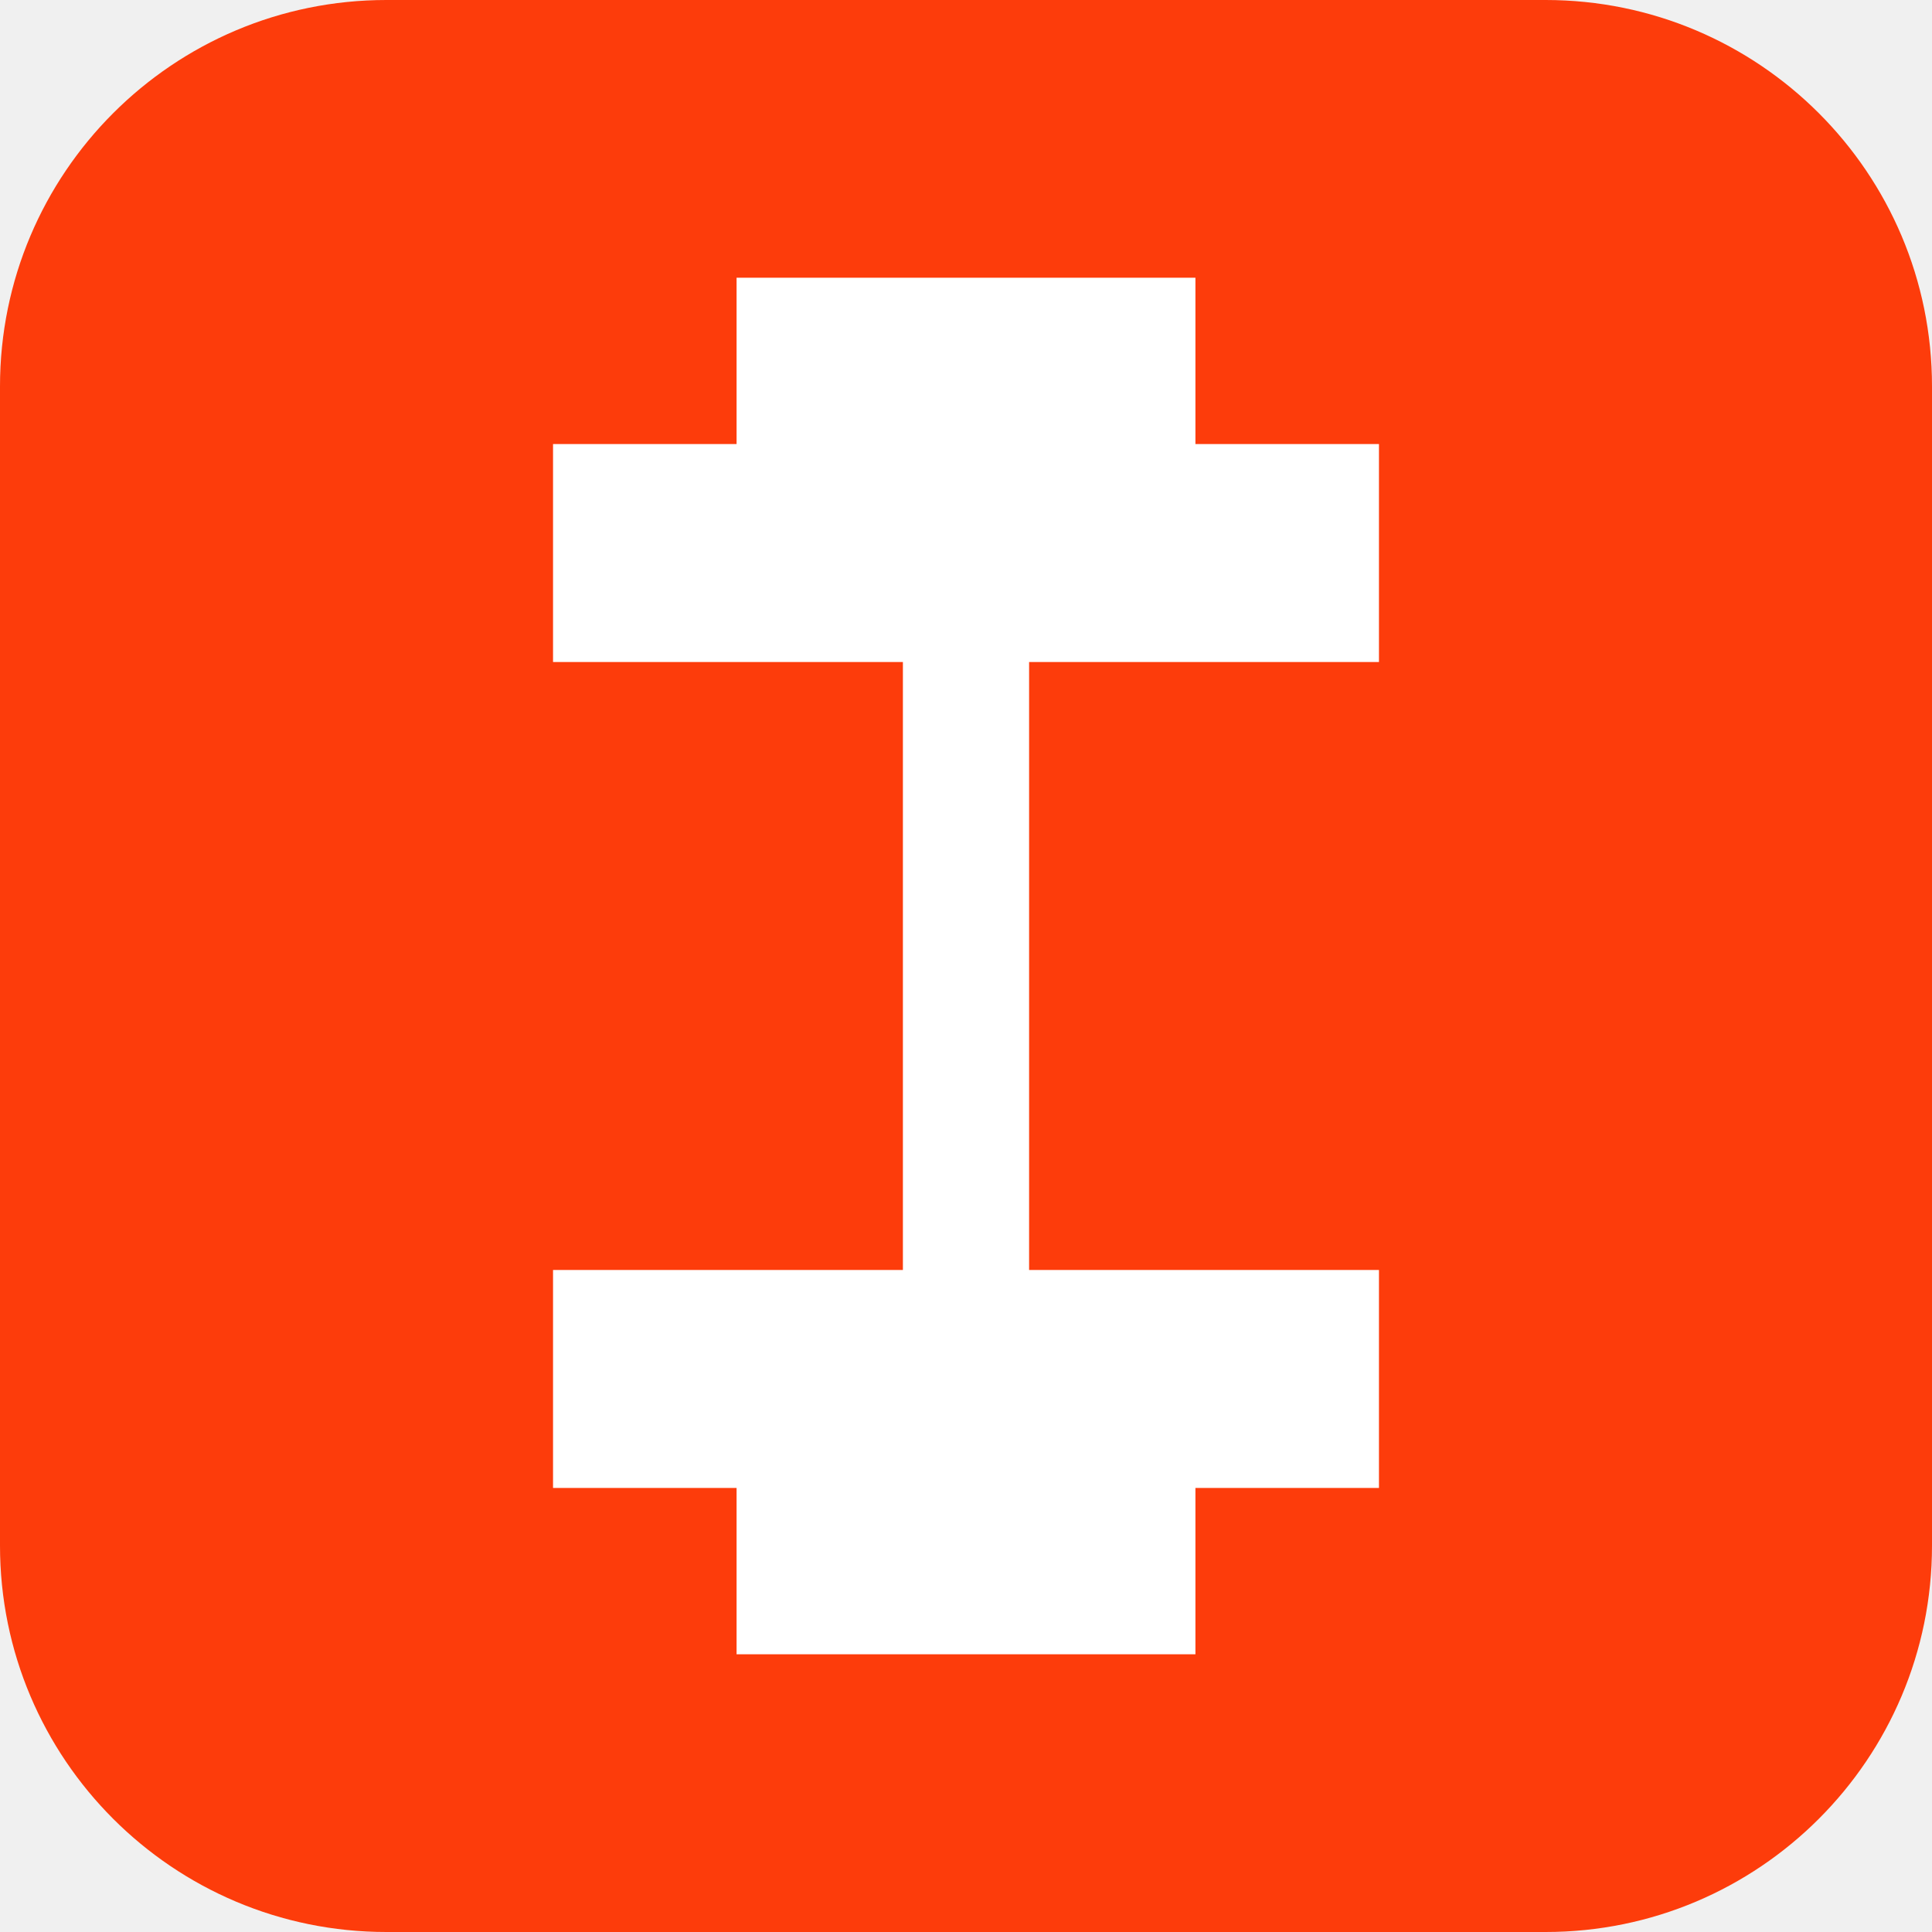
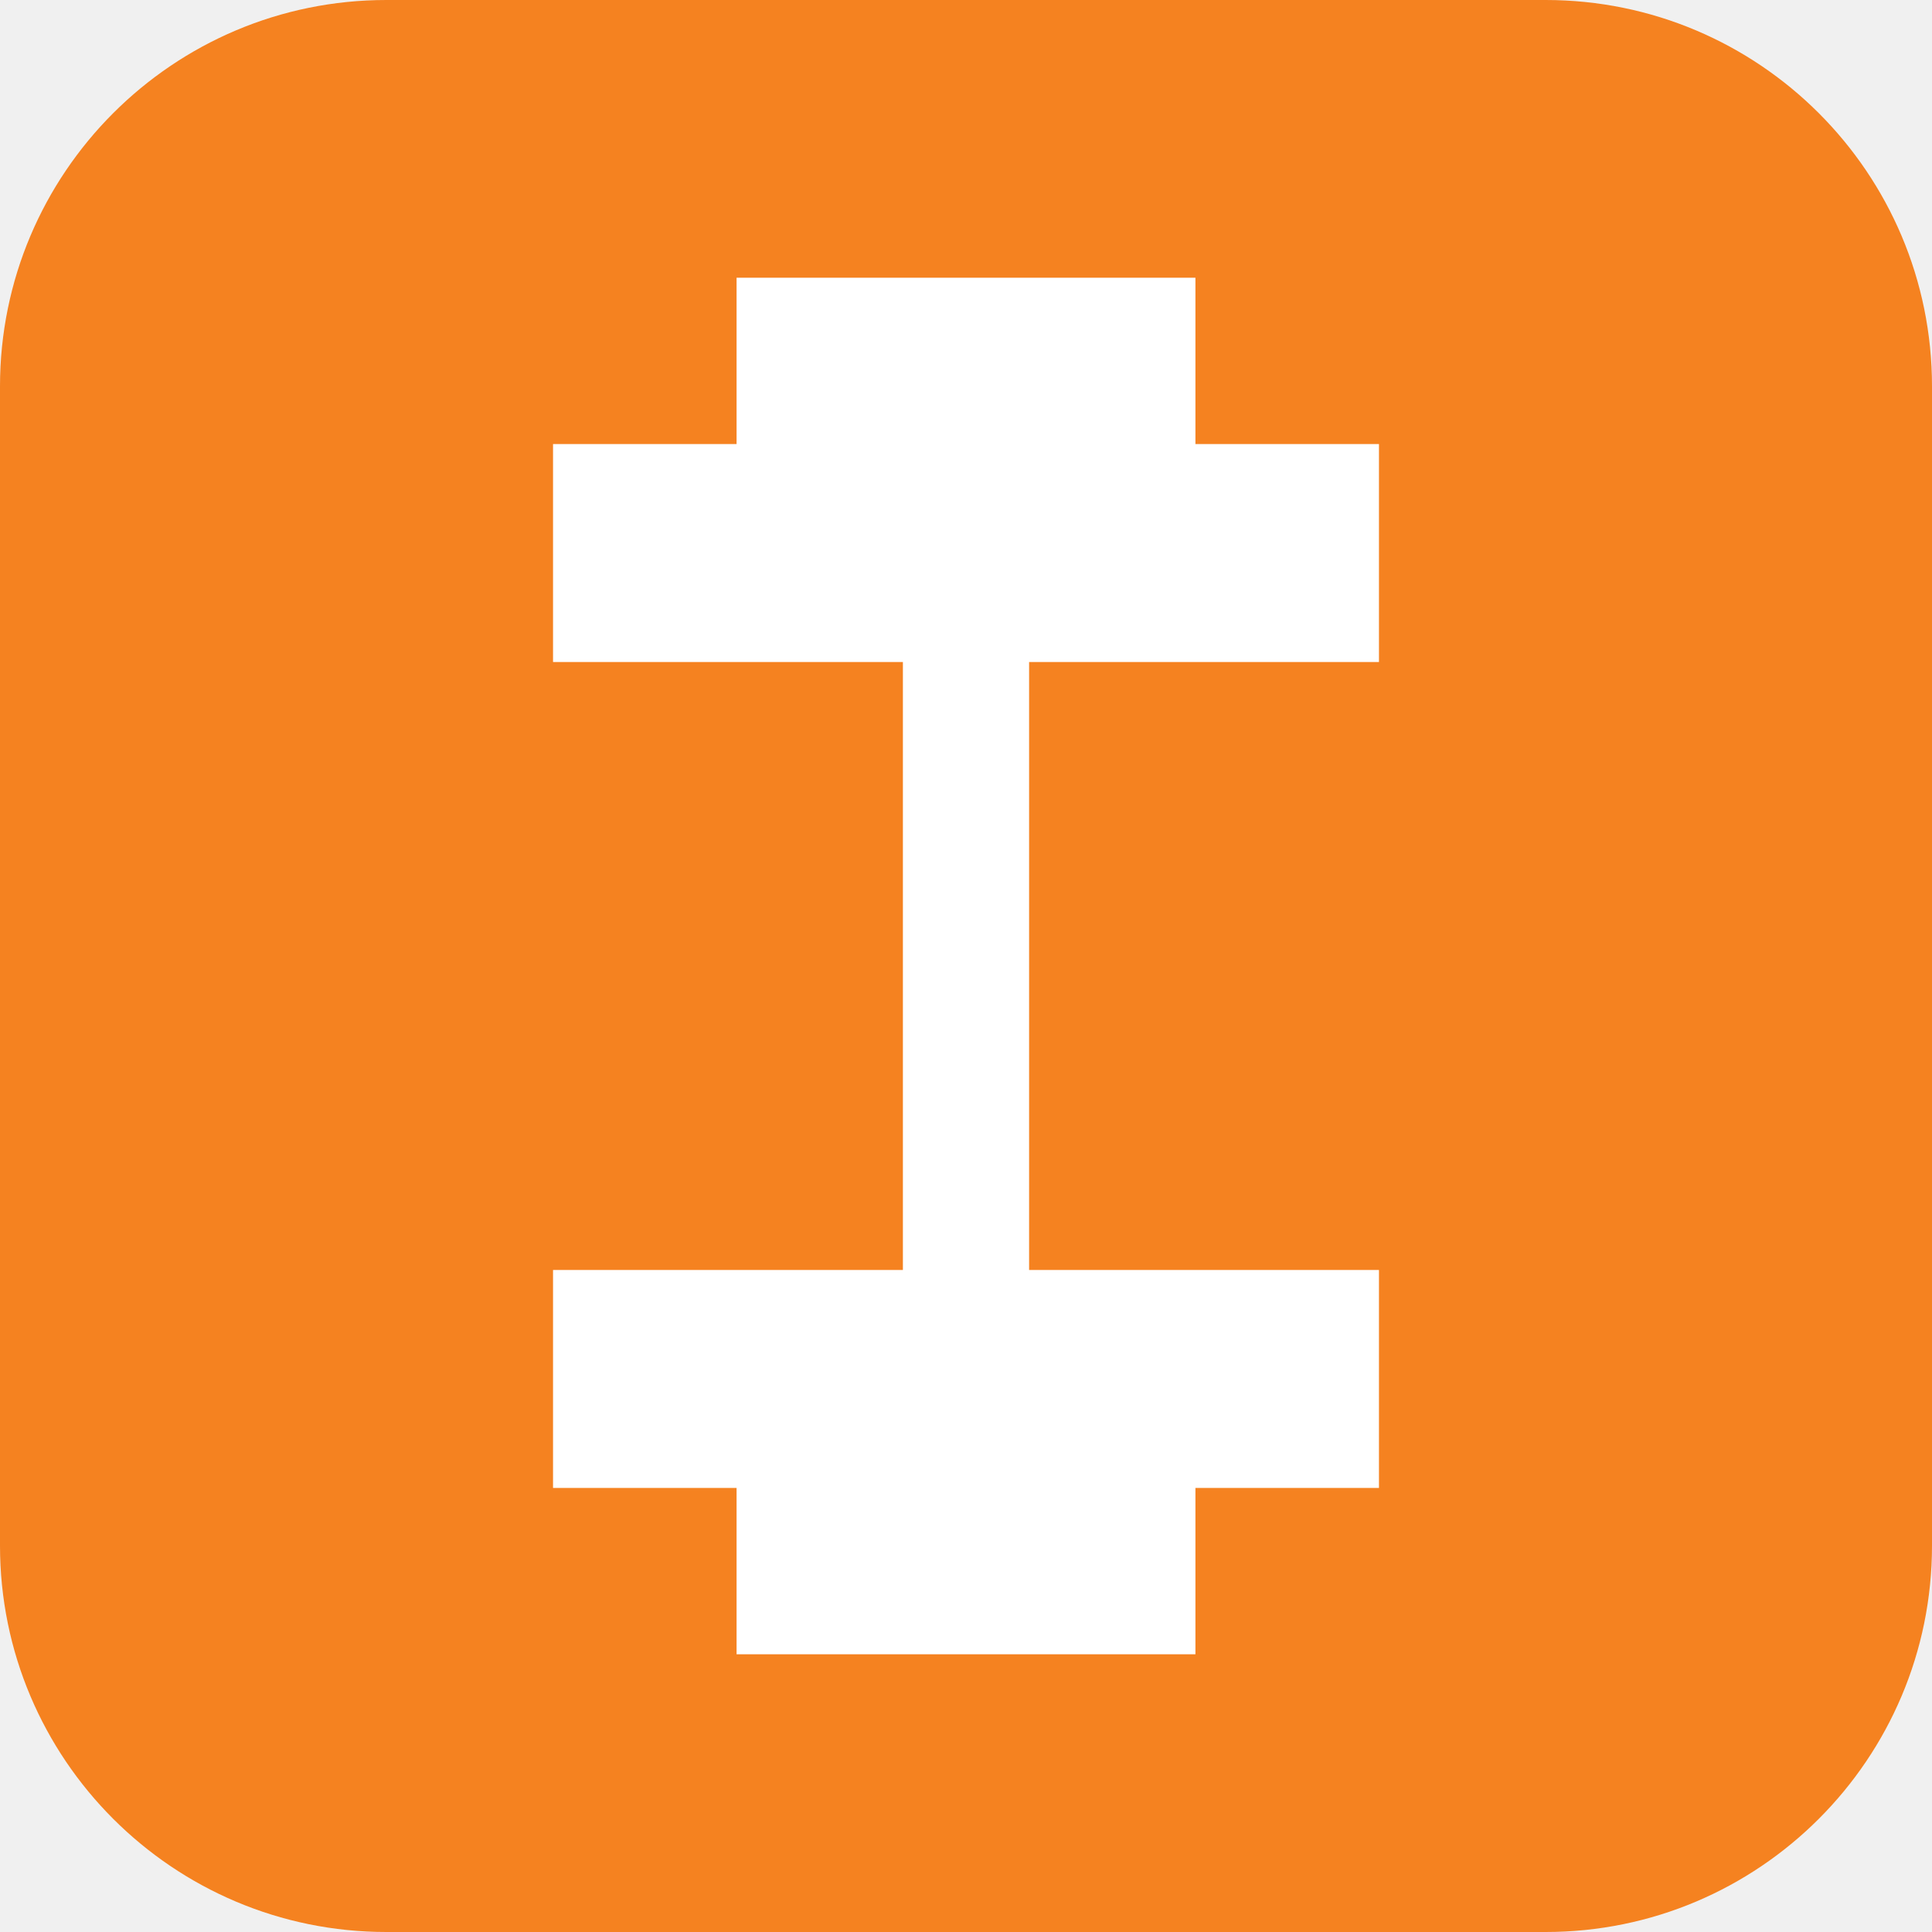
<svg xmlns="http://www.w3.org/2000/svg" width="100" height="100" viewBox="0 0 100 100" fill="none">
-   <rect width="100" height="100" rx="20" fill="#FD3C0B" />
+   <rect width="100" height="100" rx="20" fill="#f58220" />
  <path d="M61.875 85.625L61.875 77.016L71.375 77.016L71.375 65.734L53.266 65.734L53.266 34.266L71.375 34.266L71.375 22.984L61.875 22.984L61.875 14.375L38.125 14.375L38.125 22.984L28.625 22.984L28.625 34.266L46.734 34.266L46.734 65.734L28.625 65.734L28.625 77.016L38.125 77.016L38.125 85.625L61.875 85.625Z" fill="white" />
</svg>
